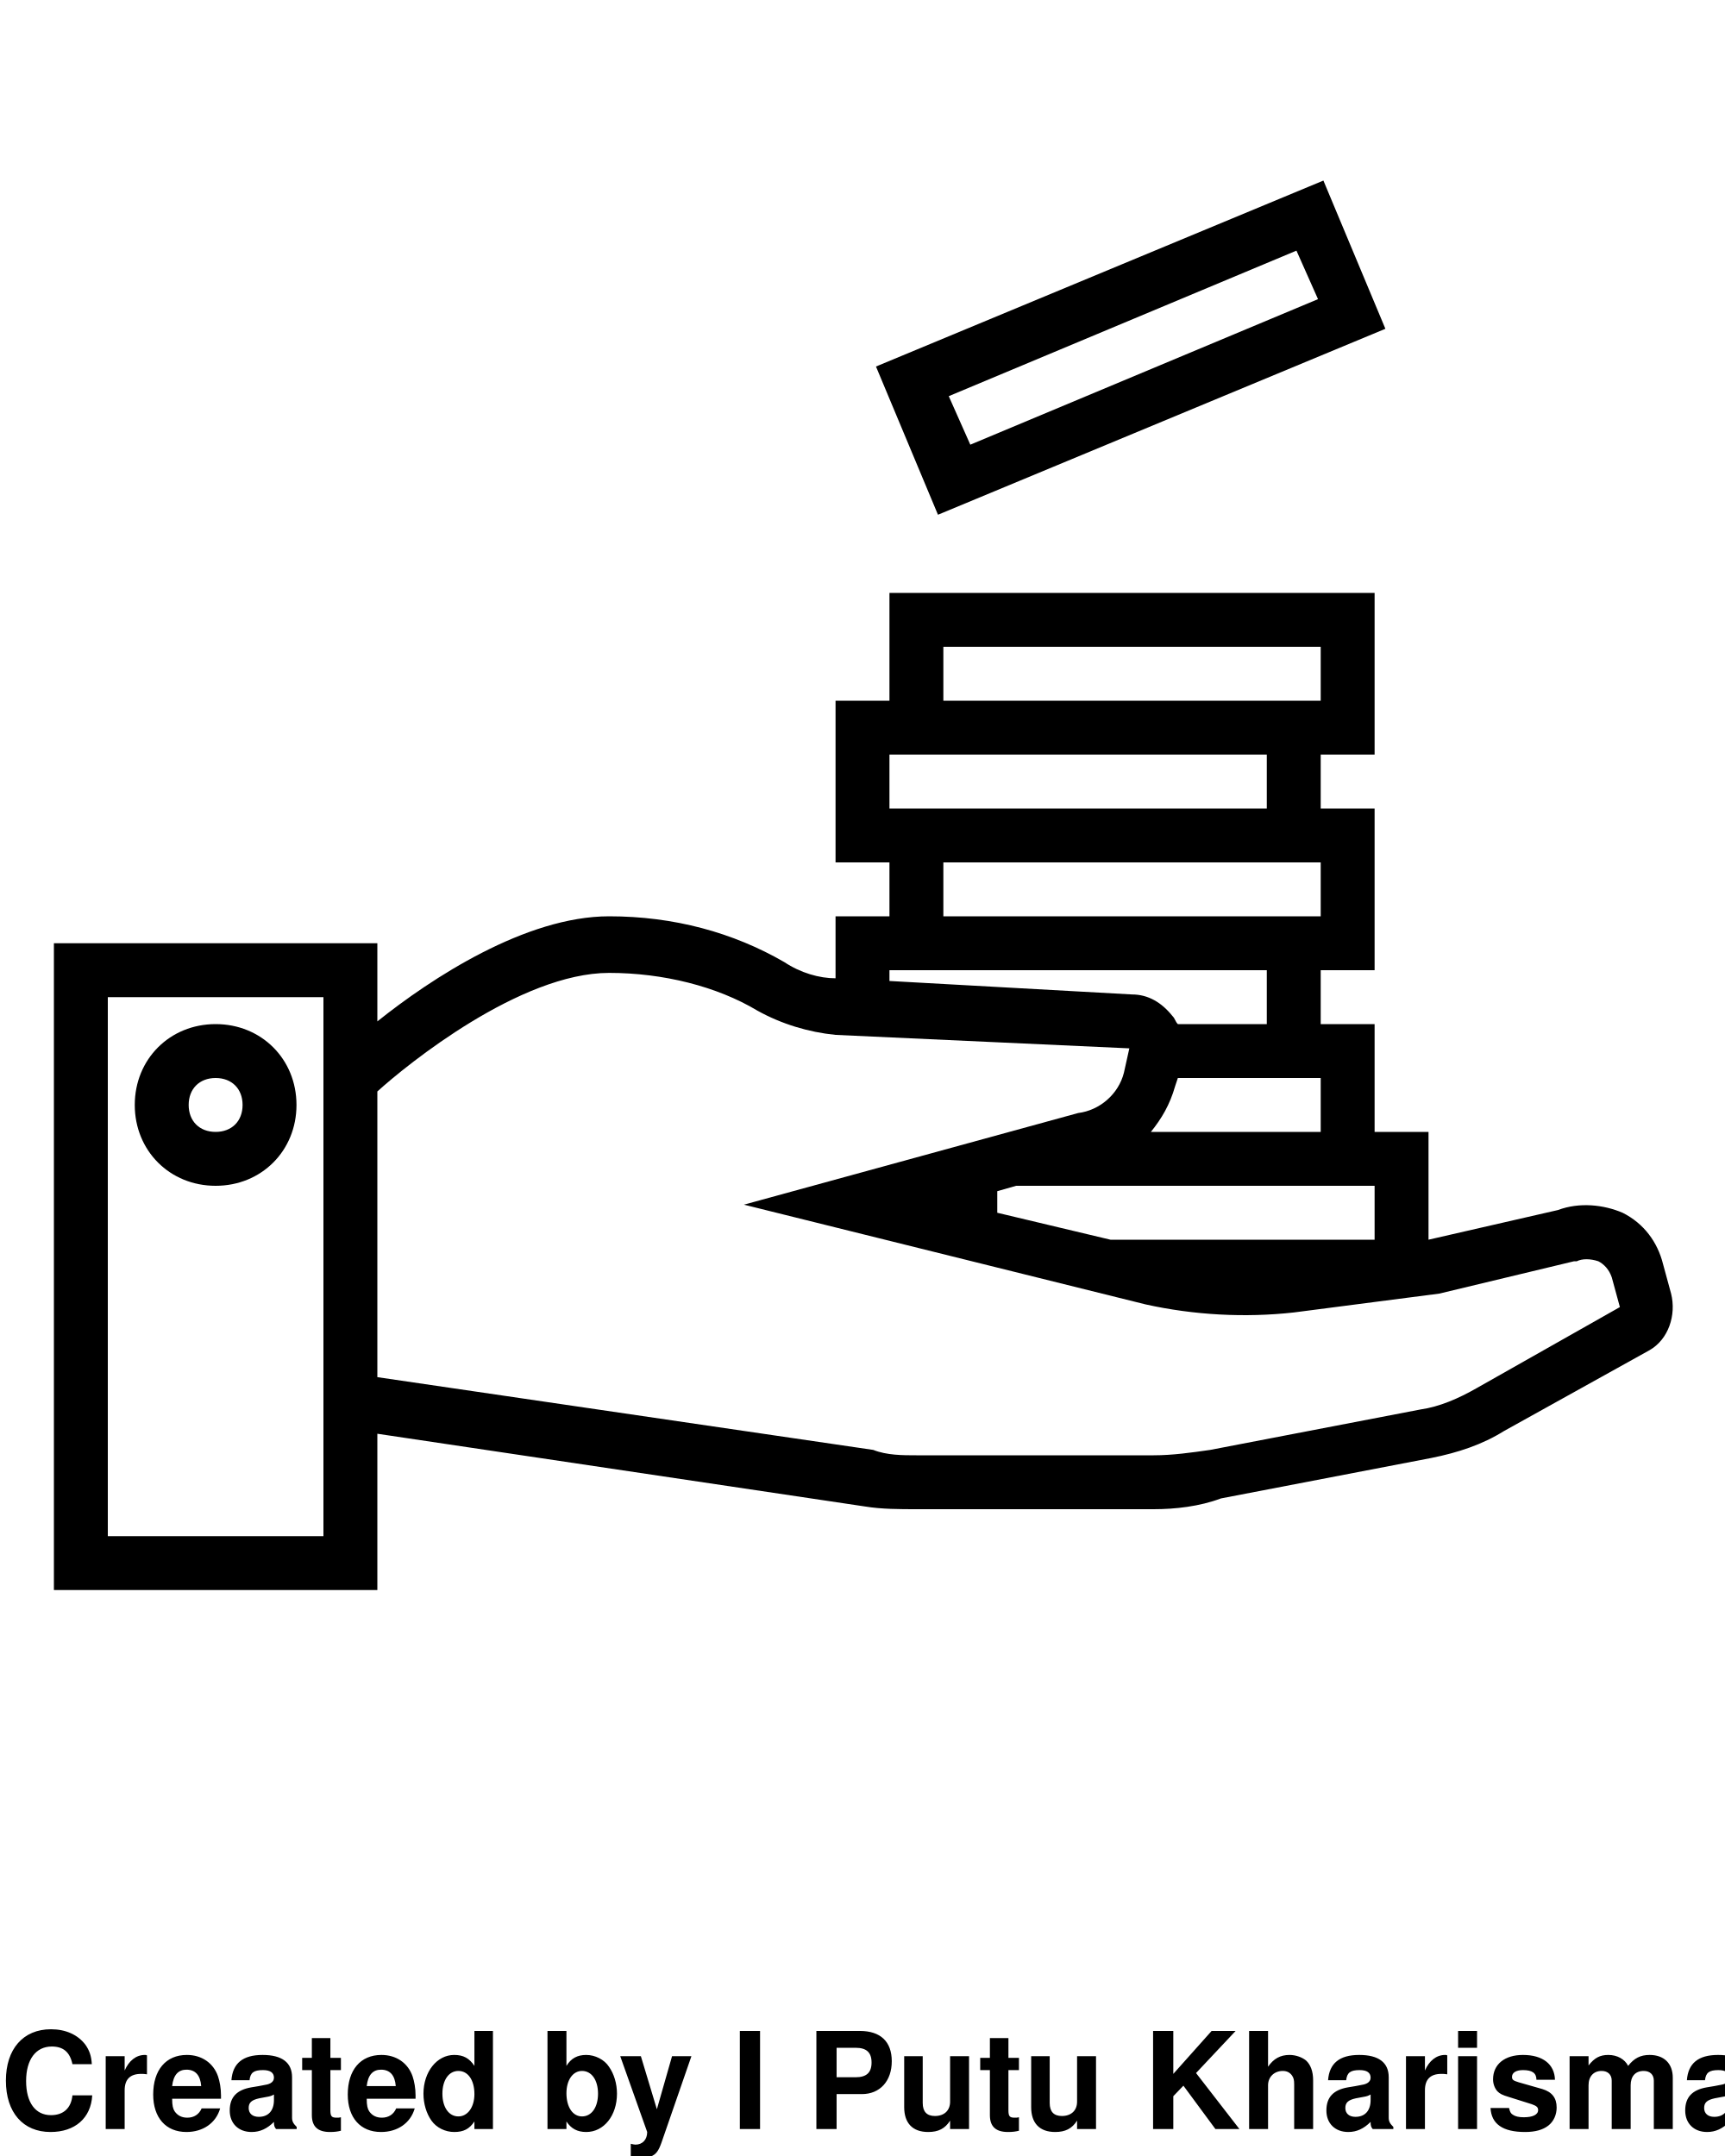
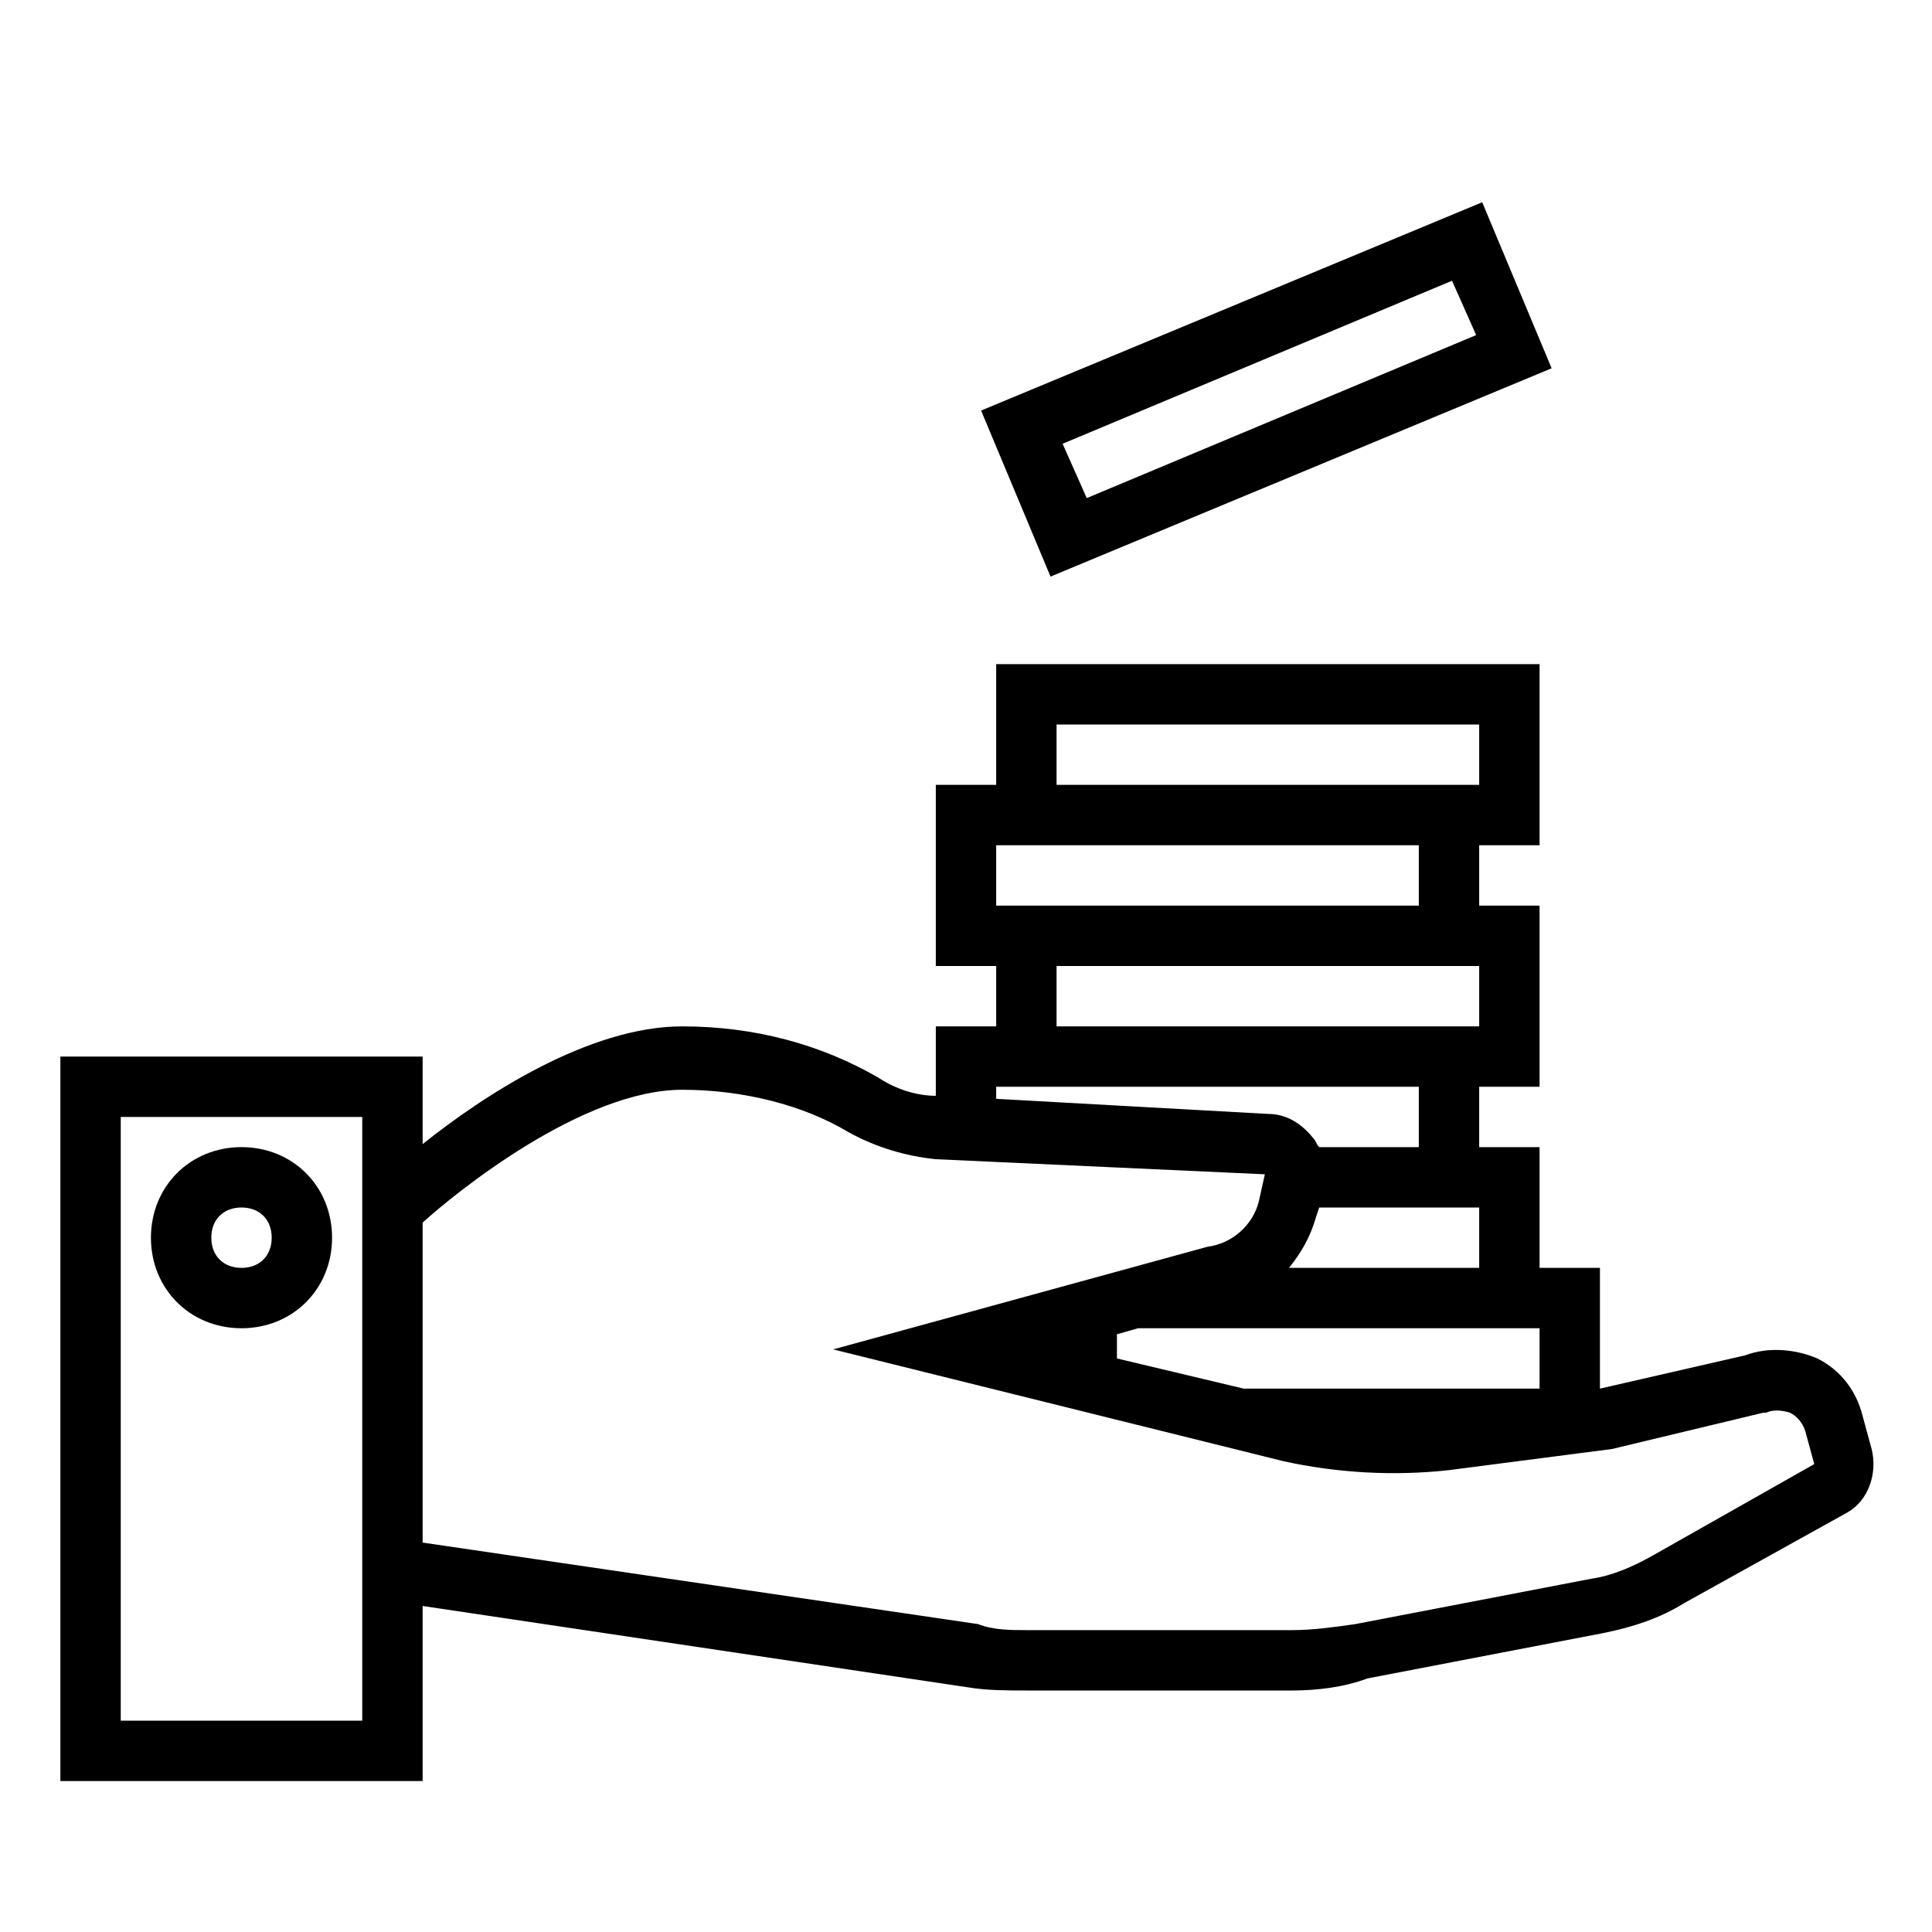
- <svg xmlns="http://www.w3.org/2000/svg" version="1.1" x="0px" y="0px" viewBox="0 0 64 80" style="enable-background:new 0 0 64 64;" xml:space="preserve">
+ <svg xmlns="http://www.w3.org/2000/svg" height="100px" width="100px" fill="#000000" version="1.1" x="0px" y="0px" viewBox="0 0 64 64" style="enable-background:new 0 0 64 64;" xml:space="preserve">
  <style type="text/css">
	.st0{display:none;}
	.st1{display:inline;}
- 	.st2{fill:none;stroke:#B3B3B3;stroke-width:0.1;stroke-miterlimit:10;}
+ 	.st2{fill:none;stroke:#000000;stroke-width:0.1;stroke-miterlimit:10;}
</style>
  <g class="st0">
    <g class="st1">
      <rect x="2" y="2" class="st2" width="60" height="60" />
      <line class="st2" x1="32" y1="2" x2="32" y2="62" />
      <line class="st2" x1="62" y1="32" x2="2" y2="32" />
      <line class="st2" x1="2" y1="2" x2="62" y2="62" />
      <rect x="10" y="10" class="st2" width="44" height="44" />
      <line class="st2" x1="62" y1="2" x2="2" y2="62" />
      <line class="st2" x1="2" y1="32" x2="32" y2="2" />
      <line class="st2" x1="32" y1="2" x2="62" y2="32" />
      <line class="st2" x1="62" y1="32" x2="32" y2="62" />
      <line class="st2" x1="32" y1="62" x2="2" y2="32" />
      <circle class="st2" cx="32" cy="32" r="21" />
    </g>
  </g>
  <g>
    <path d="M8,44c-1.7,0-3-1.3-3-3s1.3-3,3-3s3,1.3,3,3S9.7,44,8,44z M8,40c-0.6,0-1,0.4-1,1s0.4,1,1,1s1-0.4,1-1S8.6,40,8,40z" />
  </g>
  <path d="M34.8,19.1l-2.3-5.5l16.6-6.9l2.3,5.5L34.8,19.1z M35.2,14.7l0.8,1.8l12.9-5.4l-0.8-1.8L35.2,14.7z" />
  <path d="M62,48l-0.3-1.1c-0.2-0.8-0.7-1.5-1.5-1.9c-0.7-0.3-1.6-0.4-2.4-0.1L53,46v-4h-2v-4h-2v-2h2v-6h-2v-2h2v-6H33v4h-2v6h2v2h-2  v2.3c-0.6,0-1.3-0.2-1.9-0.6C27.2,34.6,25,34,22.6,34c-3.1,0-6.6,2.3-8.6,3.9V35H2v24h12v-5.8l18.1,2.7C32.7,56,33.4,56,34,56h8.8  c0.8,0,1.7-0.1,2.5-0.4l7.8-1.5c1-0.2,1.9-0.5,2.7-1l5.4-3C61.9,49.7,62.2,48.8,62,48z M12,57H4V37h8V57z M43.6,40.3l0.1-0.3H49v2  h-6.3C43.1,41.5,43.4,41,43.6,40.3z M51,44v2h-9.8L37,45v-0.8l0.7-0.2H51z M49,34H35v-2h14V34z M35,24h14v2H35V24z M33,28h14v2H33  V28z M33,36h14v2h-3.3c-0.1-0.1-0.1-0.2-0.2-0.3c-0.4-0.5-0.9-0.8-1.5-0.8l-9-0.5V36z M54.8,51.5c-0.7,0.4-1.4,0.7-2.1,0.8l-7.8,1.5  c-0.7,0.1-1.4,0.2-2.1,0.2H34c-0.5,0-1.1,0-1.6-0.2L14,51.1V40.5c1.1-1,5.3-4.4,8.6-4.4c2,0,4,0.5,5.5,1.4C29,38,30,38.3,31,38.4  l10.9,0.5l-0.2,0.9c-0.2,0.8-0.9,1.4-1.7,1.5l-12.4,3.4l14.9,3.7c1.8,0.4,3.7,0.5,5.5,0.3l5.4-0.7l5-1.2h0.1c0.2-0.1,0.5-0.1,0.8,0  c0.2,0.1,0.4,0.3,0.5,0.6l0.3,1.1L54.8,51.5z" />
-   <text x="0" y="79" fill="#000000" font-size="5px" font-weight="bold" font-family="'Helvetica Neue', Helvetica, Arial-Unicode, Arial, Sans-serif">Created by I Putu Kharismayadi</text>
-   <text x="0" y="84" fill="#000000" font-size="5px" font-weight="bold" font-family="'Helvetica Neue', Helvetica, Arial-Unicode, Arial, Sans-serif">from the Noun Project</text>
</svg>
